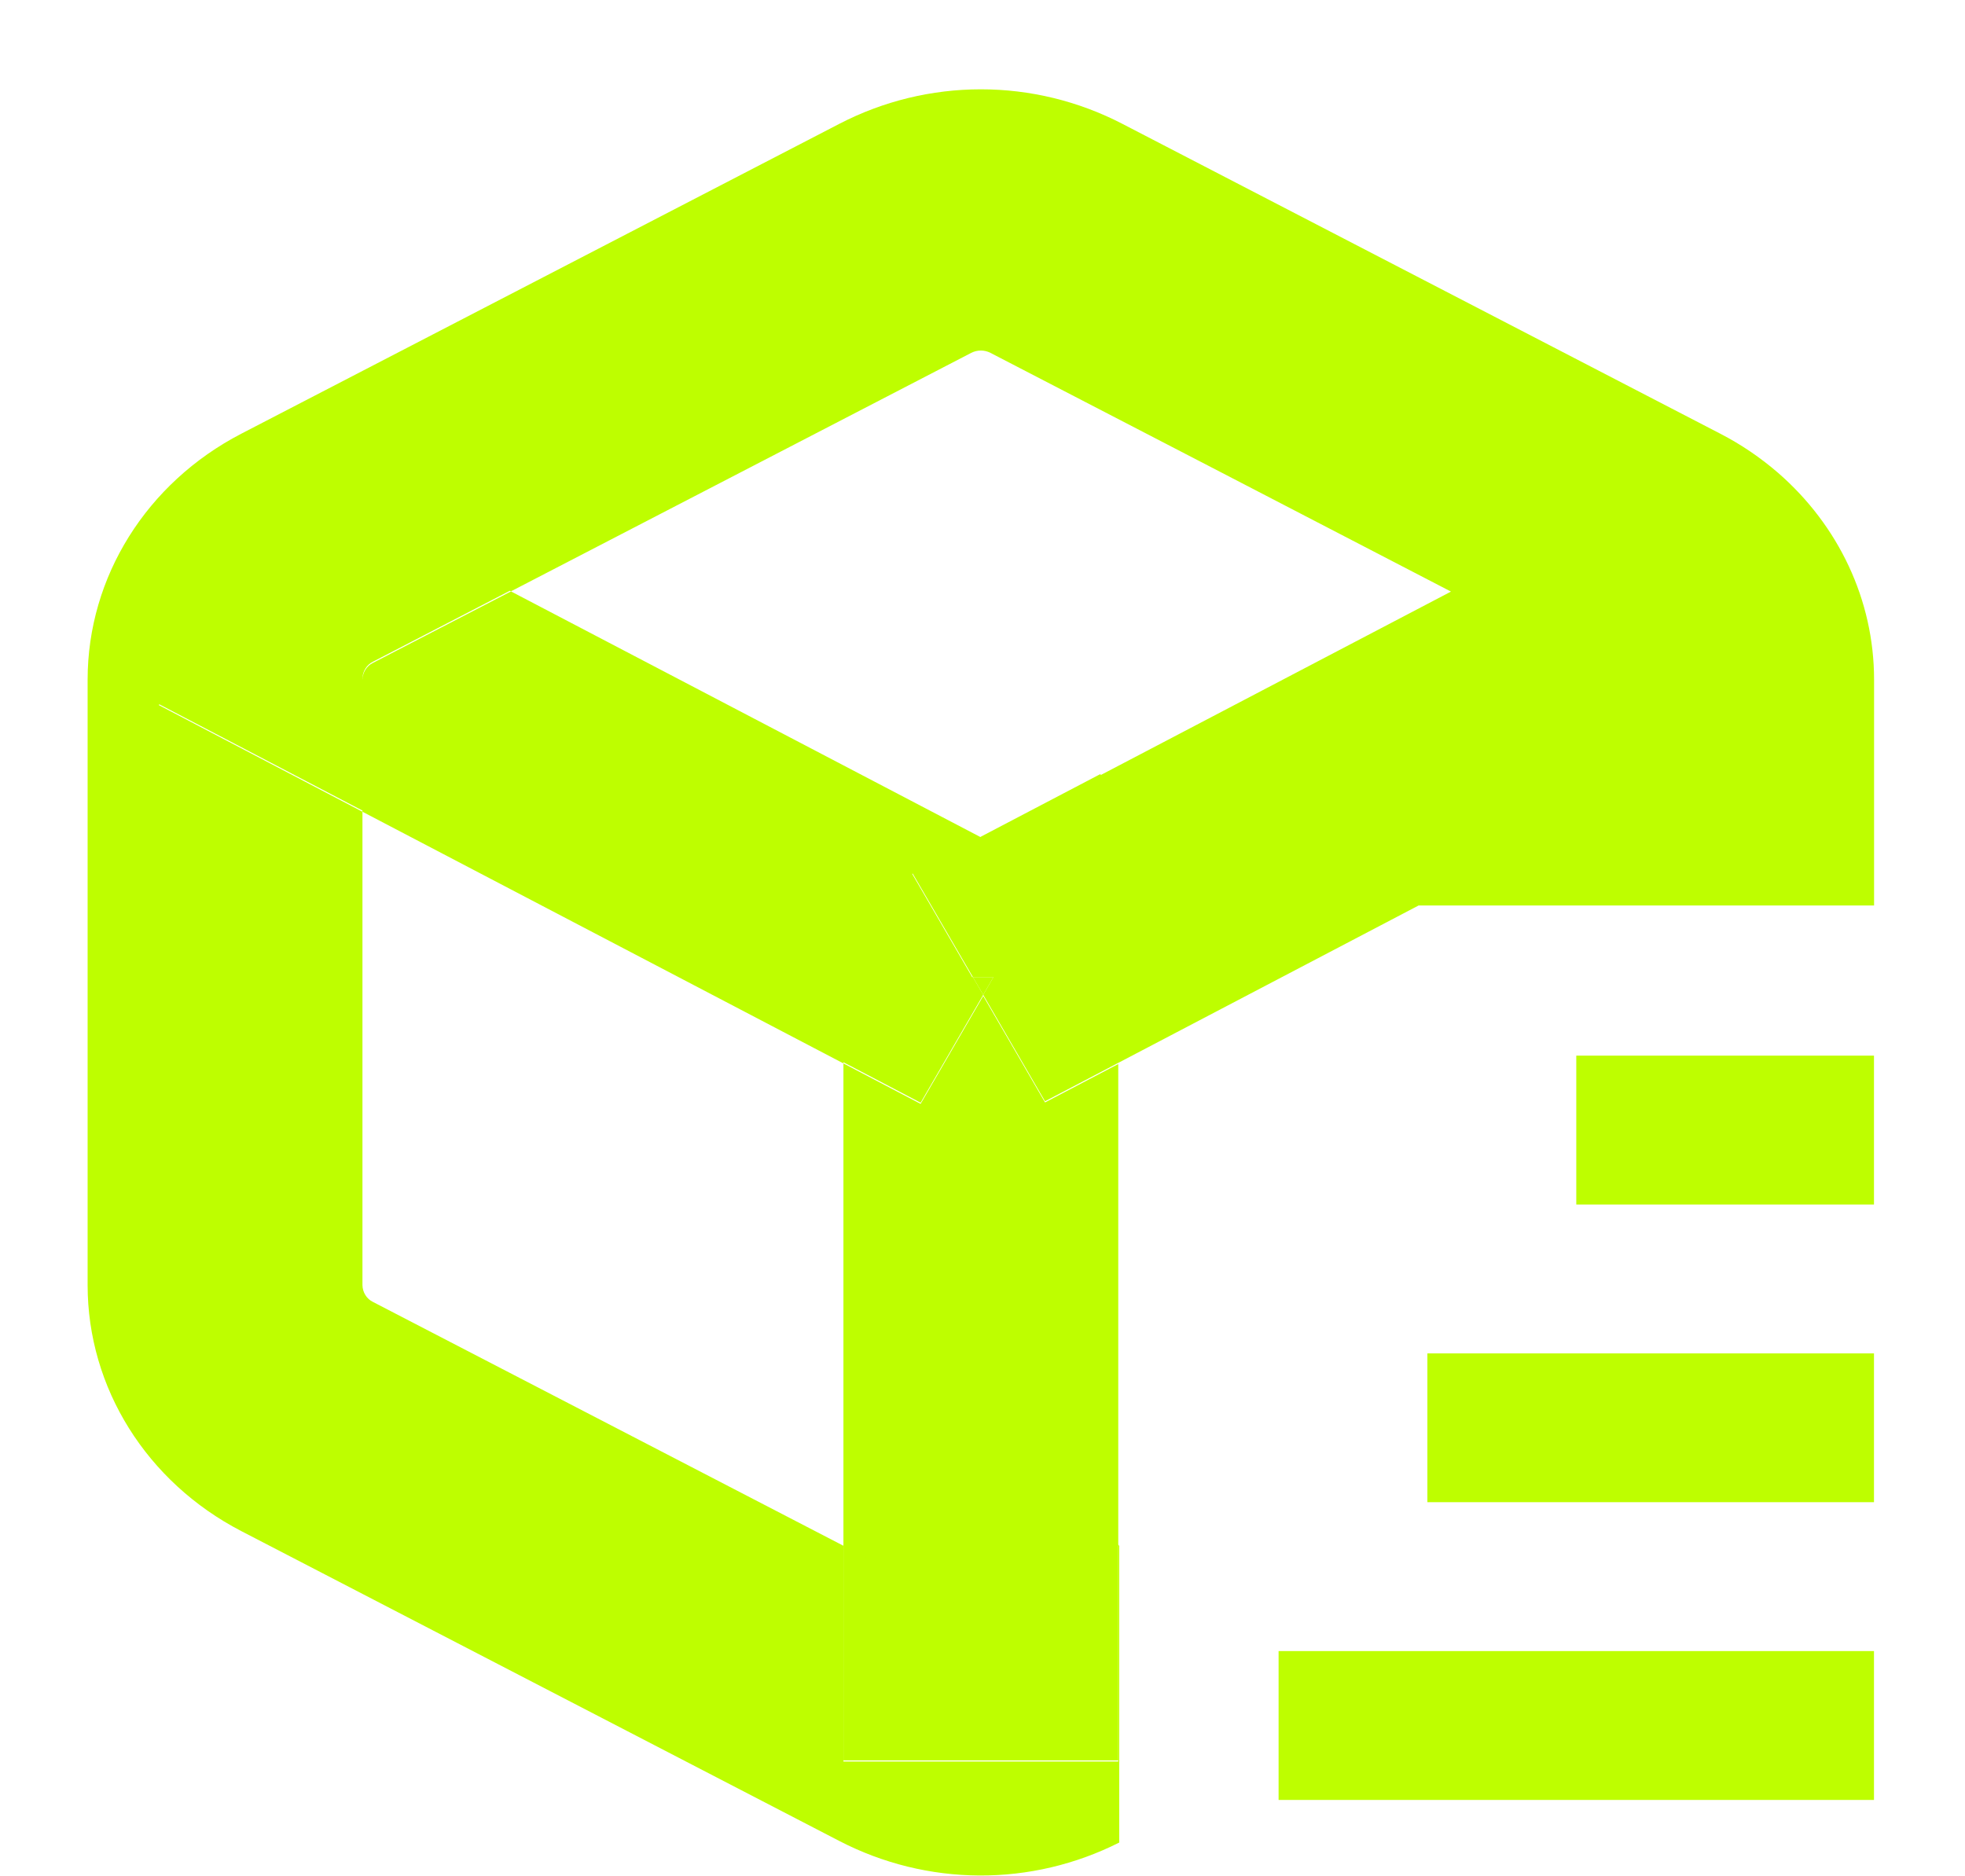
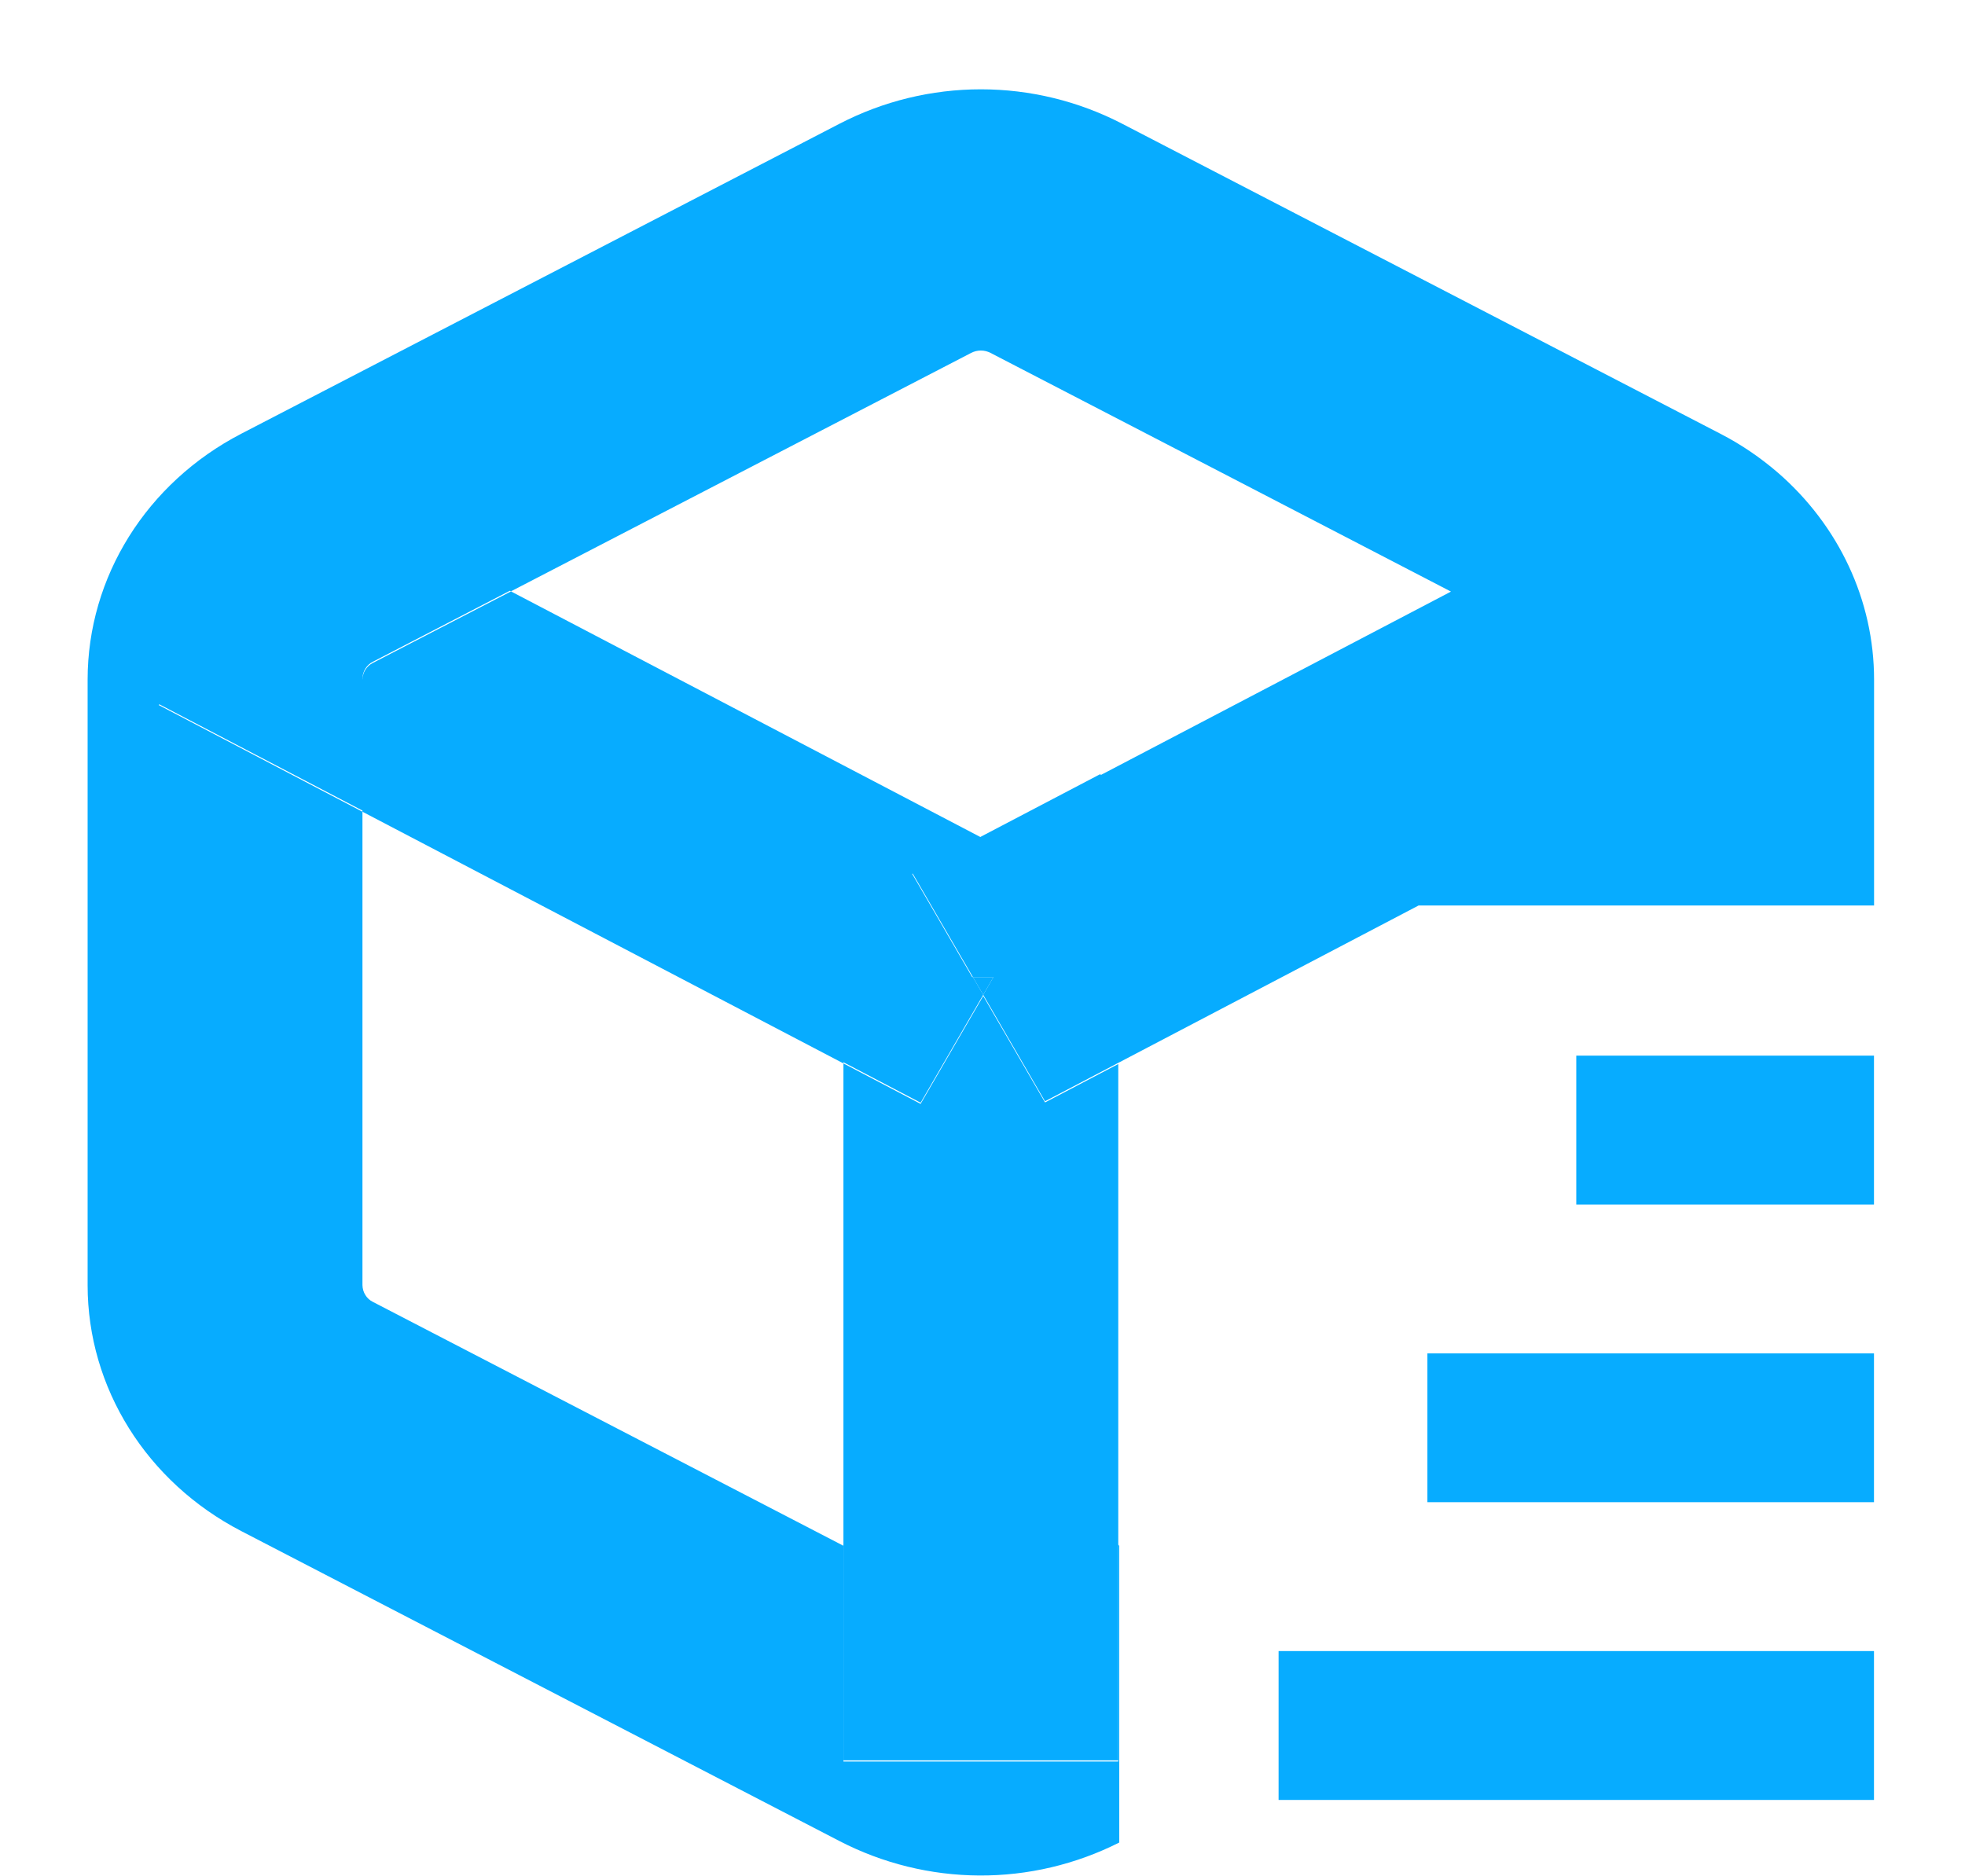
<svg xmlns="http://www.w3.org/2000/svg" width="22" height="21" viewBox="0 0 22 21" fill="none">
-   <path d="M15.981 15.154H20.981V16.82H15.981V15.154ZM14.315 18.487H20.981V20.154H14.315V18.487ZM17.648 11.82H20.981V13.487H17.648V11.82Z" fill="#BEFE00" />
-   <path d="M10.874 18.036L9.443 17.295V19.711H12.52V17.295L11.089 18.036C11.056 18.053 11.019 18.062 10.981 18.062C10.944 18.062 10.907 18.053 10.874 18.036ZM11.008 11.139L11.122 10.941H10.893L11.008 11.139Z" fill="#BEFE00" />
-   <path d="M19.908 5.295C19.71 5.124 19.493 4.976 19.26 4.856L12.563 1.385C12.074 1.132 11.532 1 10.982 1C10.431 1 9.889 1.132 9.4 1.385L2.702 4.856C1.641 5.406 0.981 6.461 0.981 7.61V14.39C0.981 15.539 1.641 16.594 2.702 17.144L9.4 20.615C9.884 20.865 10.419 20.997 10.964 21C11.508 21.003 12.045 20.876 12.531 20.631V17.302L12.52 17.308V19.724H9.443V17.308L4.176 14.578C4.141 14.561 4.111 14.534 4.091 14.501C4.07 14.468 4.059 14.43 4.058 14.39V9.089L1.778 7.895L1.783 7.886L4.058 9.076V9.089L9.443 11.907V11.894L10.307 12.347L11.008 11.139L10.893 10.941H10.885L10.213 9.785L10.219 9.782L10.893 10.941H11.122L11.008 11.139L11.7 12.331L12.52 11.901L15.882 10.139H20.982V7.61C20.982 6.718 20.584 5.883 19.908 5.295ZM12.322 8.679V8.666L10.988 9.365L10.976 9.372L5.721 6.622L4.176 7.422C4.141 7.439 4.111 7.466 4.091 7.499C4.07 7.532 4.059 7.571 4.058 7.61V7.597C4.059 7.558 4.07 7.519 4.091 7.486C4.111 7.453 4.141 7.426 4.176 7.409L5.708 6.615L5.721 6.621L10.874 3.951C10.907 3.934 10.944 3.925 10.982 3.925C11.019 3.925 11.056 3.934 11.089 3.951L13.683 5.295L16.245 6.624L12.322 8.679Z" fill="#BEFE00" />
-   <path d="M10.874 18.049C10.907 18.066 10.944 18.075 10.981 18.075C11.019 18.075 11.056 18.066 11.089 18.049L12.52 17.308V11.914L11.7 12.344L11.008 11.152L10.307 12.36L9.443 11.907V17.308L10.874 18.049Z" fill="#BEFE00" />
+   <path d="M15.981 15.154H20.981V16.82H15.981V15.154ZM14.315 18.487H20.981V20.154H14.315V18.487ZM17.648 11.82H20.981V13.487H17.648V11.82Z" fill="#07acff" />
+   <path d="M10.874 18.036L9.443 17.295V19.711H12.52V17.295L11.089 18.036C11.056 18.053 11.019 18.062 10.981 18.062C10.944 18.062 10.907 18.053 10.874 18.036ZM11.008 11.139L11.122 10.941H10.893L11.008 11.139Z" fill="#07acff" />
+   <path d="M19.908 5.295C19.71 5.124 19.493 4.976 19.26 4.856L12.563 1.385C12.074 1.132 11.532 1 10.982 1C10.431 1 9.889 1.132 9.4 1.385L2.702 4.856C1.641 5.406 0.981 6.461 0.981 7.61V14.39C0.981 15.539 1.641 16.594 2.702 17.144L9.4 20.615C9.884 20.865 10.419 20.997 10.964 21C11.508 21.003 12.045 20.876 12.531 20.631V17.302L12.52 17.308V19.724H9.443V17.308L4.176 14.578C4.141 14.561 4.111 14.534 4.091 14.501C4.07 14.468 4.059 14.43 4.058 14.39V9.089L1.778 7.895L1.783 7.886L4.058 9.076V9.089L9.443 11.907V11.894L10.307 12.347L11.008 11.139L10.893 10.941H10.885L10.213 9.785L10.219 9.782L10.893 10.941H11.122L11.008 11.139L11.7 12.331L12.52 11.901L15.882 10.139H20.982V7.61C20.982 6.718 20.584 5.883 19.908 5.295ZM12.322 8.679V8.666L10.988 9.365L10.976 9.372L5.721 6.622L4.176 7.422C4.141 7.439 4.111 7.466 4.091 7.499C4.07 7.532 4.059 7.571 4.058 7.61V7.597C4.059 7.558 4.07 7.519 4.091 7.486C4.111 7.453 4.141 7.426 4.176 7.409L5.708 6.615L5.721 6.621L10.874 3.951C10.907 3.934 10.944 3.925 10.982 3.925C11.019 3.925 11.056 3.934 11.089 3.951L13.683 5.295L16.245 6.624L12.322 8.679Z" fill="#07acff" />
+   <path d="M10.874 18.049C10.907 18.066 10.944 18.075 10.981 18.075C11.019 18.075 11.056 18.066 11.089 18.049L12.52 17.308V11.914L11.7 12.344L11.008 11.152L10.307 12.36L9.443 11.907V17.308L10.874 18.049Z" fill="#07acff" />
</svg>
